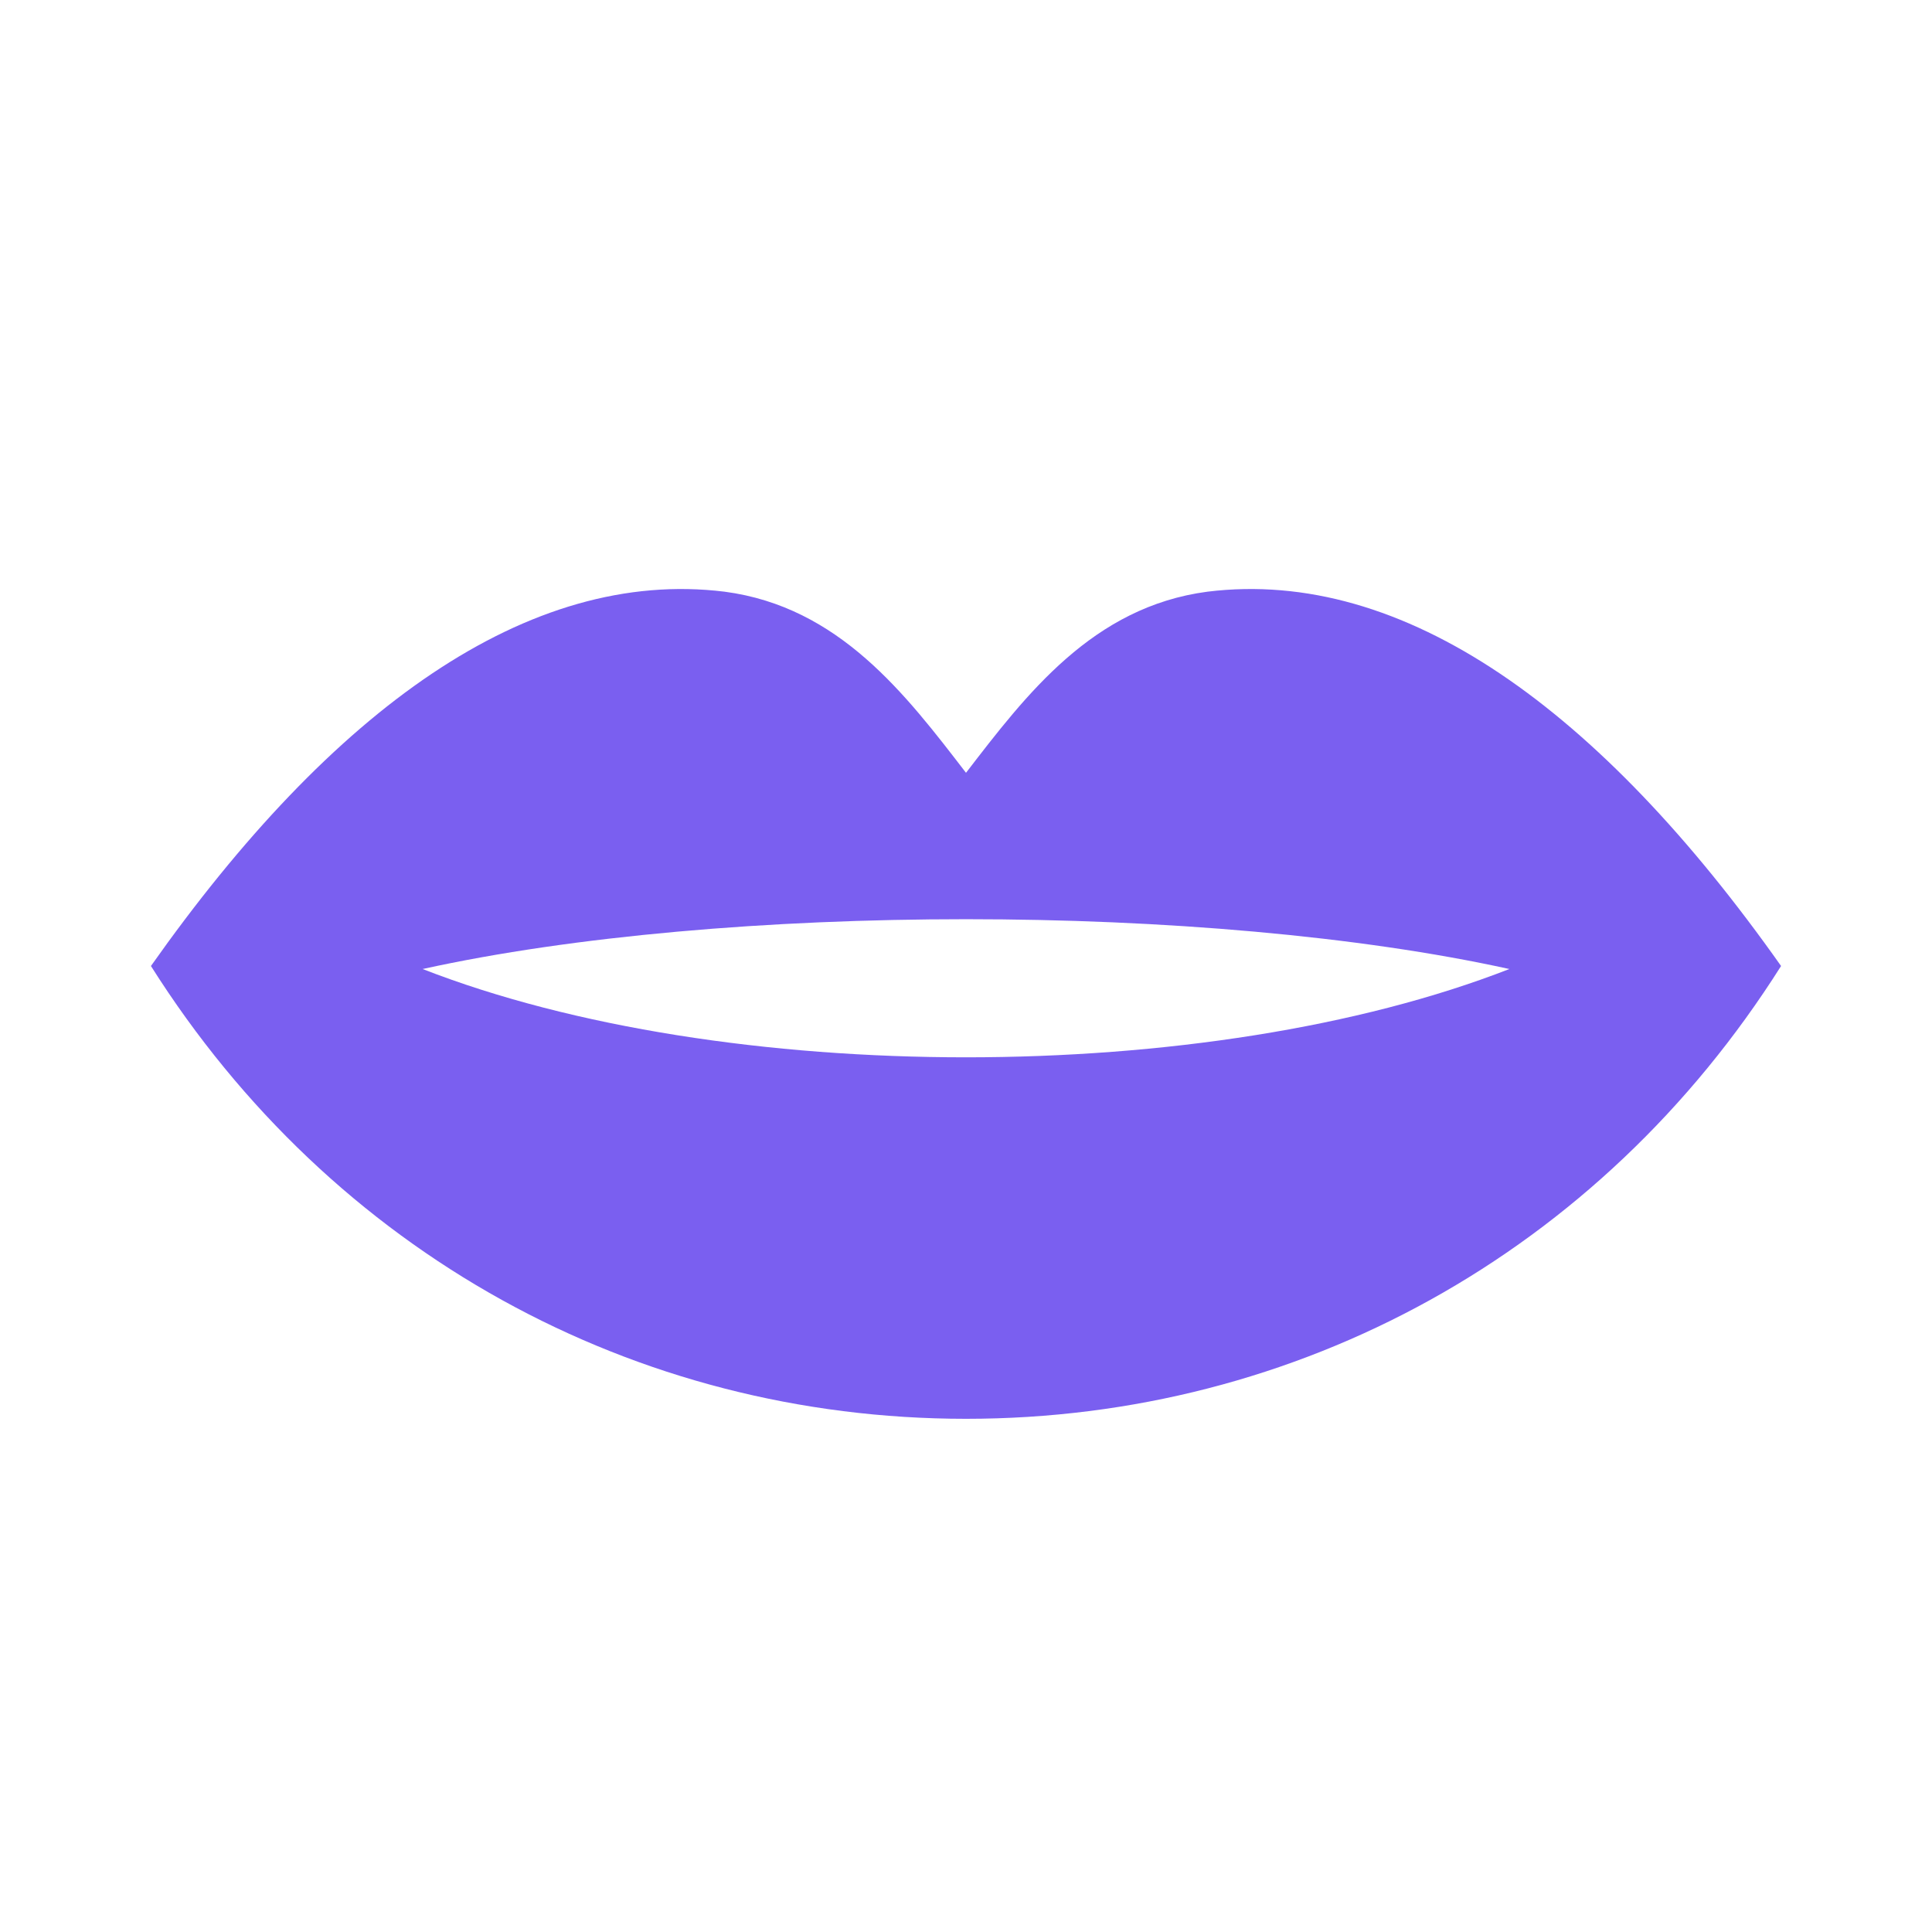
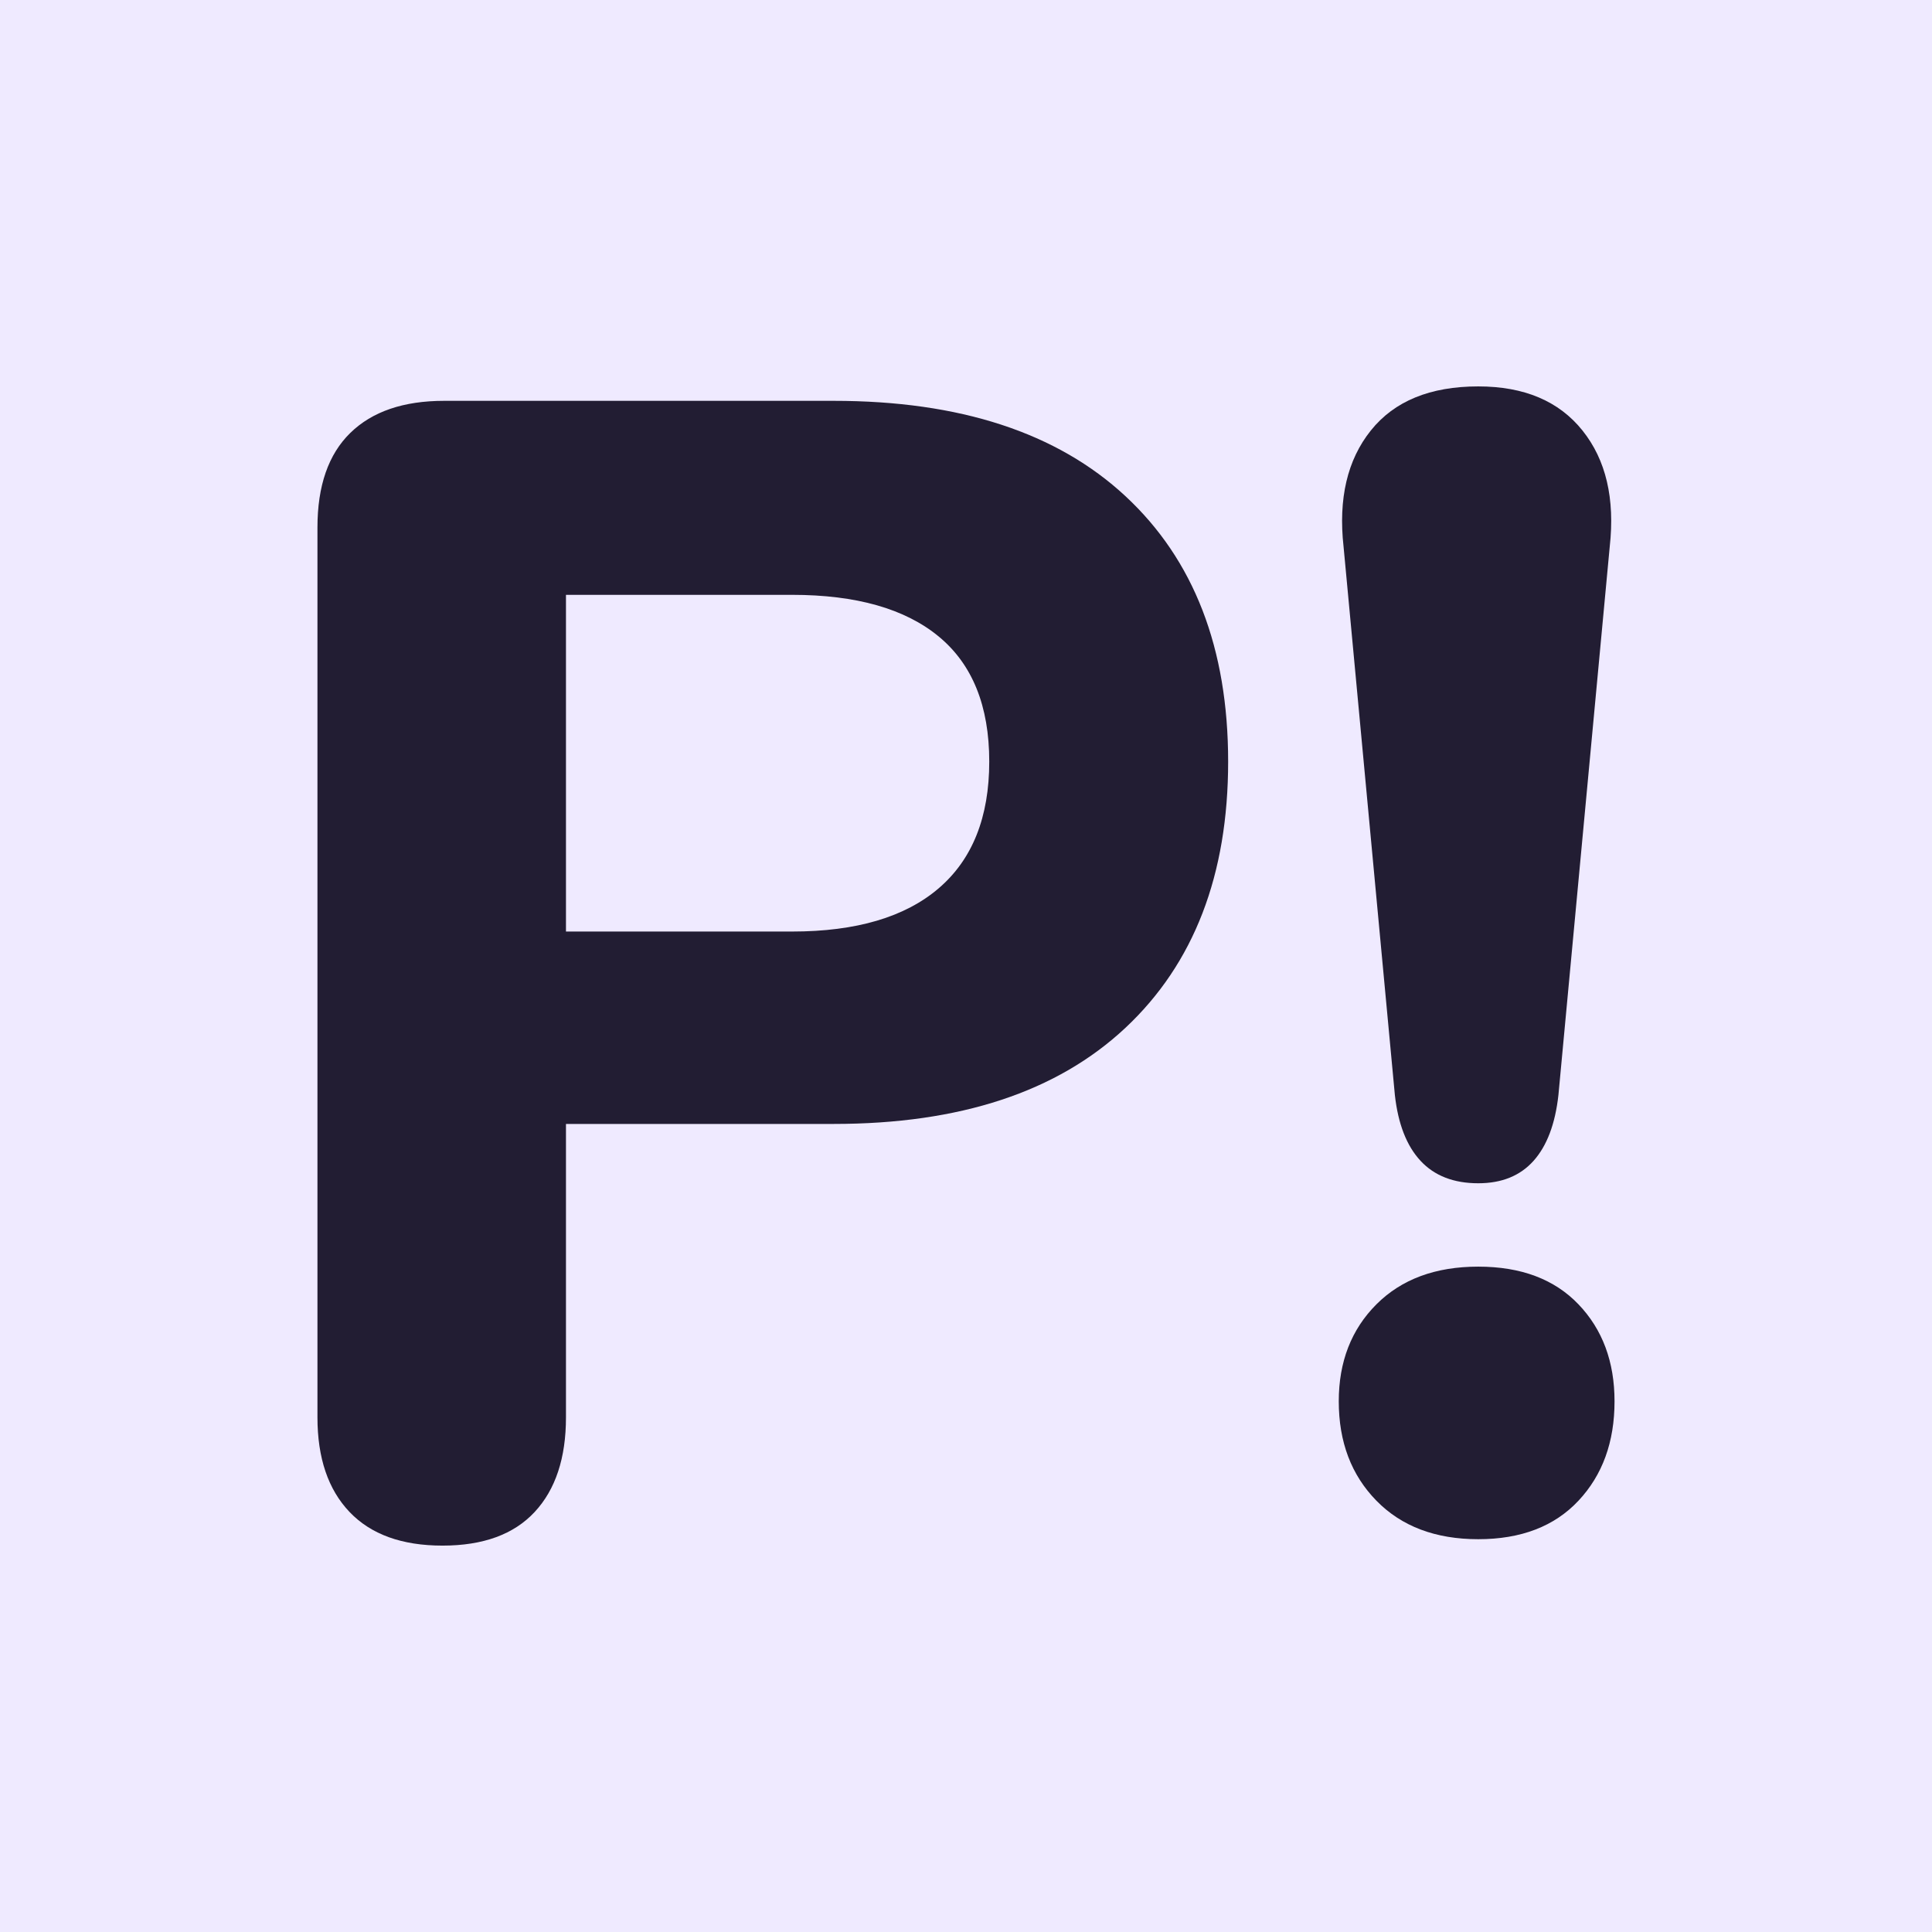
- <svg xmlns="http://www.w3.org/2000/svg" viewBox="0 0 64 64">
-   <path fill="#7a5ff0" fill-rule="evenodd" d="M5 32 C11 23.5 17.5 18.8 24 19.6 C27.8 20.1 30 23 32 25.6 C34 23 36.2 20.1 40 19.6 C46.5 18.8 53 23.5 59 32 C53 41.5 43 47 32 47 C21 47 11 41.5 5 32 Z M14 32.1 C24 29.9 40 29.9 50 32.1 C40 36 24 36 14 32.1 Z" />
+ <svg xmlns="http://www.w3.org/2000/svg" viewBox="0 0 512 512">
+   <rect width="512" height="512" fill="#efeaff" />
+   <g fill="#221d33">
+     <path d="M149 -9Q111 -9 91.0 12.0Q71 33 71 71V626Q71 665 91.5 685.0Q112 705 150 705H393Q511 705 575.0 645.5Q639 586 639 480Q639 374 575.0 314.0Q511 254 393 254H226V71Q226 33 206.5 12.0Q187 -9 149 -9ZM226 374H367Q427 374 458.5 401.0Q490 428 490 480Q490 532 458.5 558.0Q427 584 367 584H226Z" transform="translate(53.96 405.78) scale(0.4249 -0.4249)" />
+     <path d="M131 217Q108 217 95.0 231.0Q82 245 79 272L47 614Q42 659 64.0 686.5Q86 714 131 714Q174 714 196.0 686.5Q218 659 213 614L181 272Q178 245 165.5 231.0Q153 217 131 217ZM131 -5Q91 -5 67.5 19.0Q44 43 44 81Q44 118 67.5 141.5Q91 165 131 165Q171 165 193.5 141.5Q216 118 216 81Q216 43 193.5 19.0Q171 -5 131 -5Z" transform="translate(336.09 405.78) scale(0.4249 -0.4249)" />
+   </g>
</svg>
